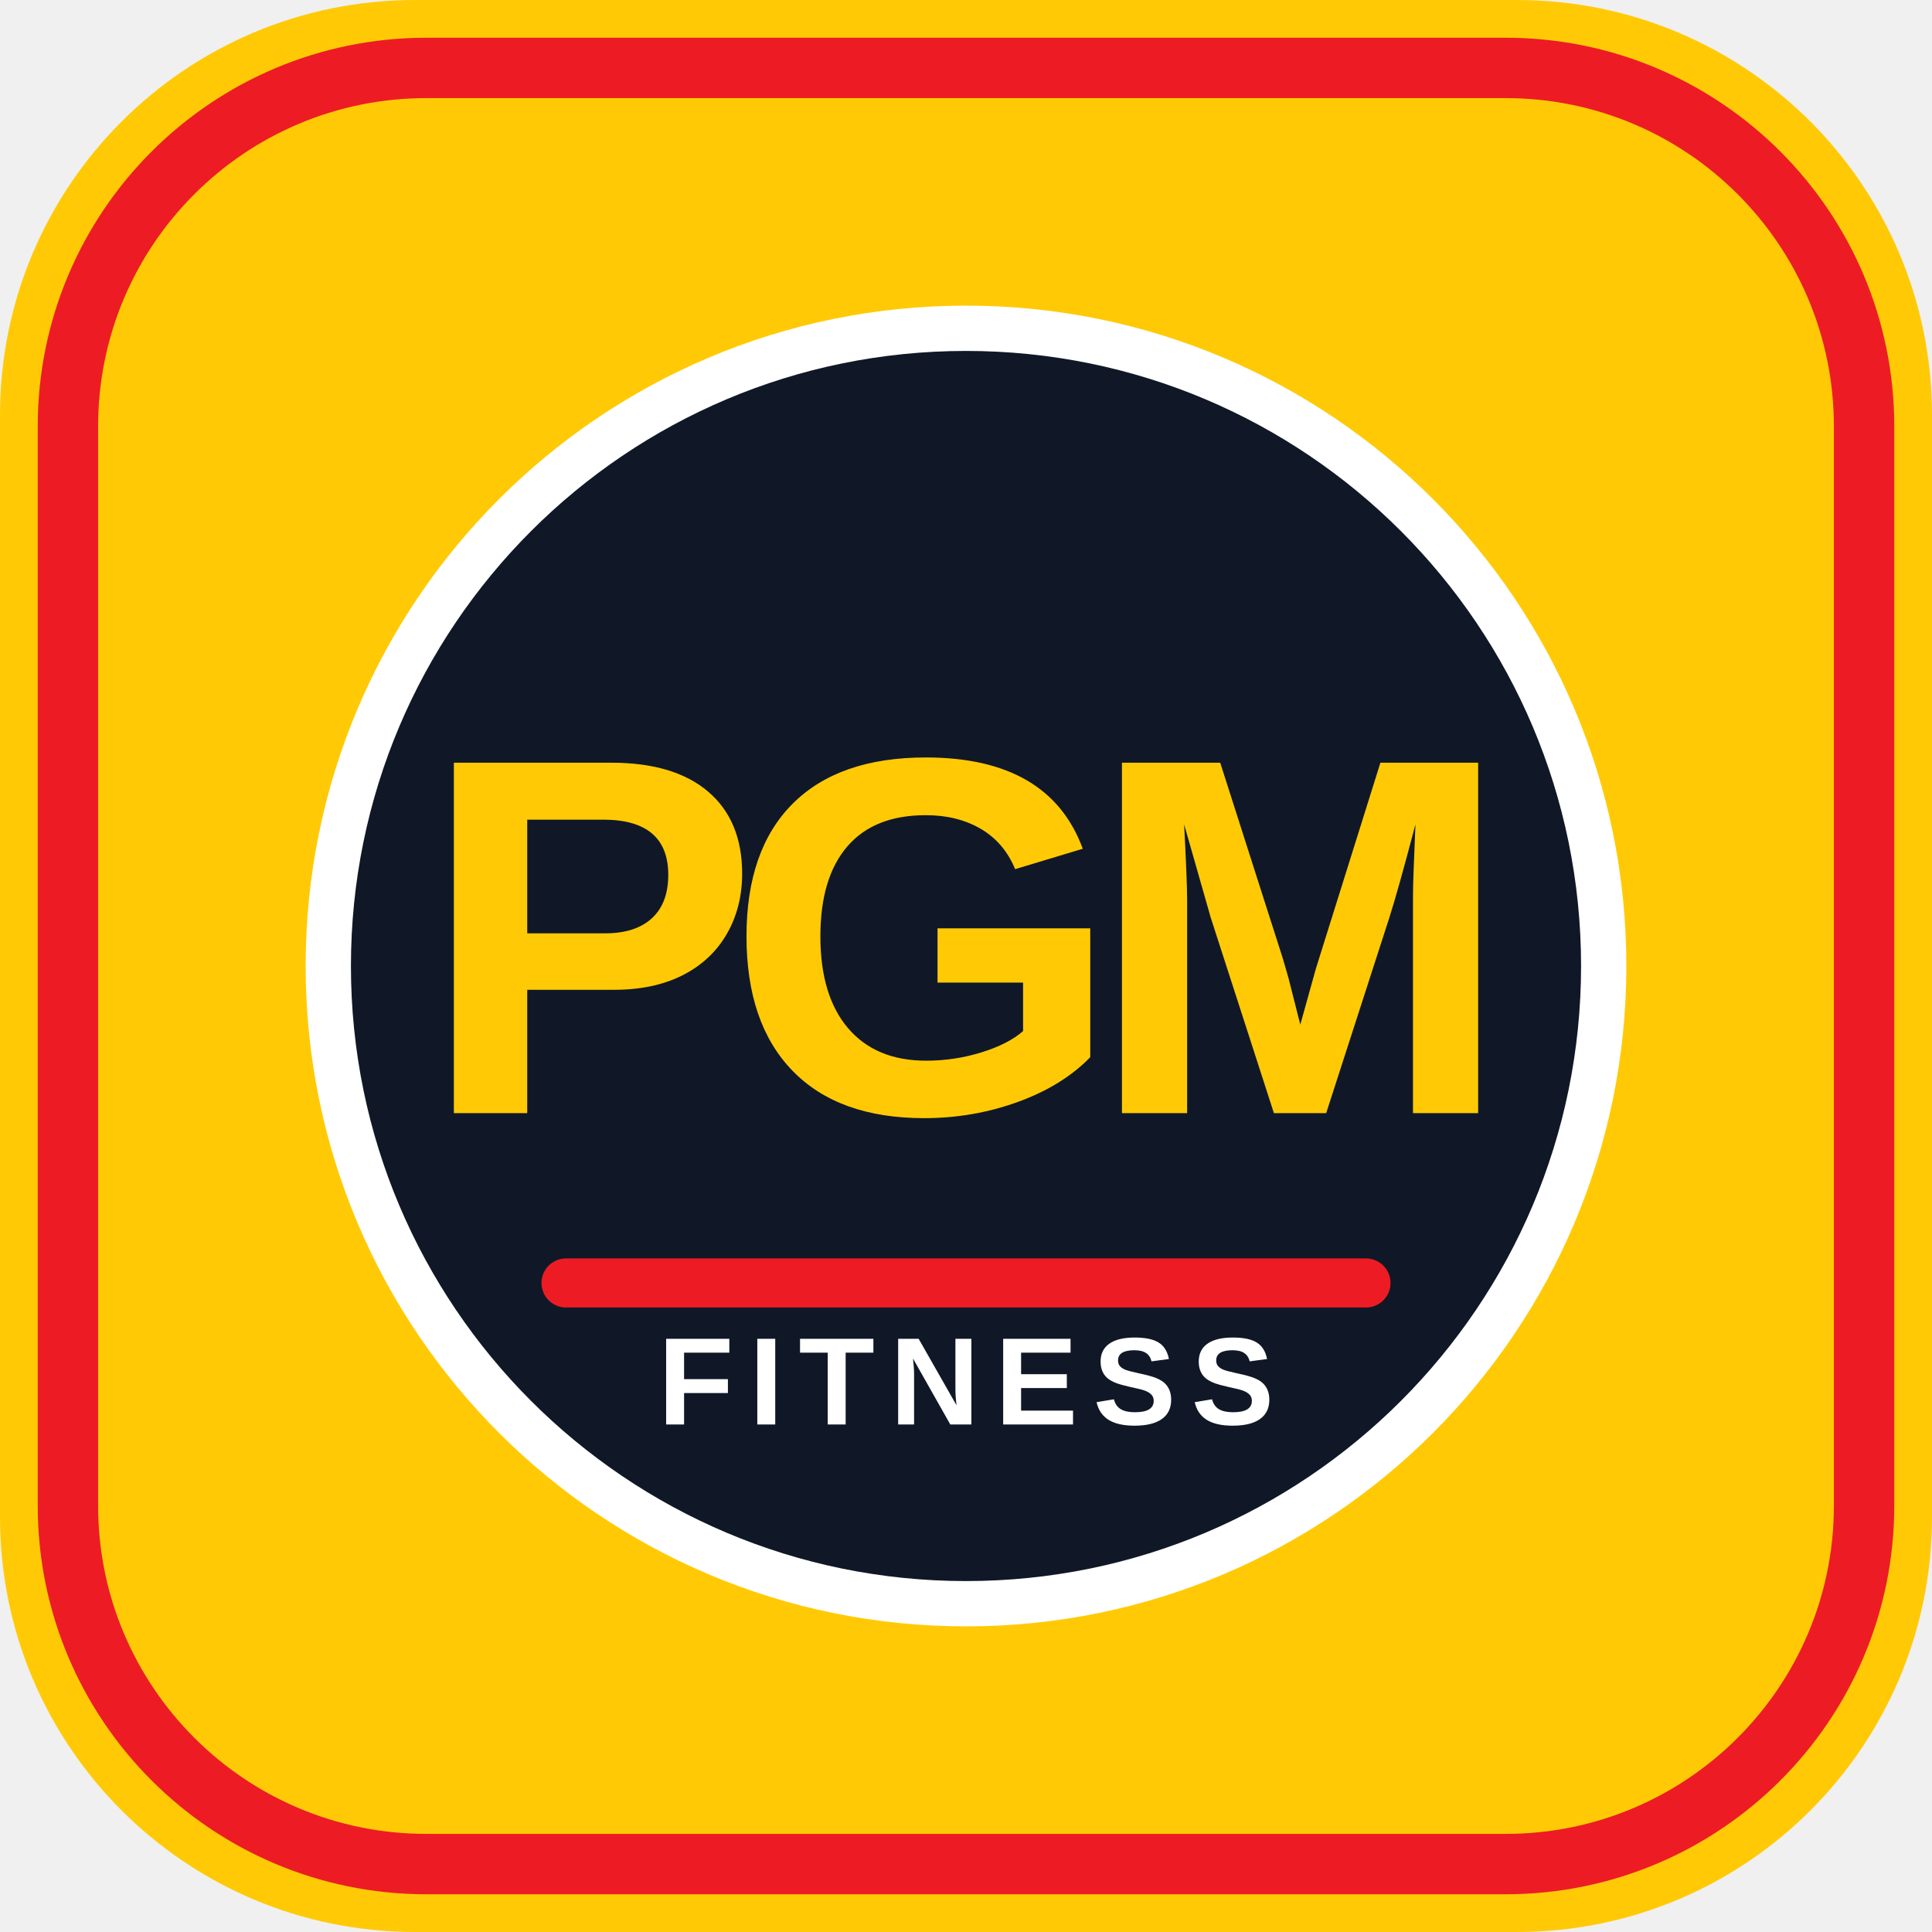
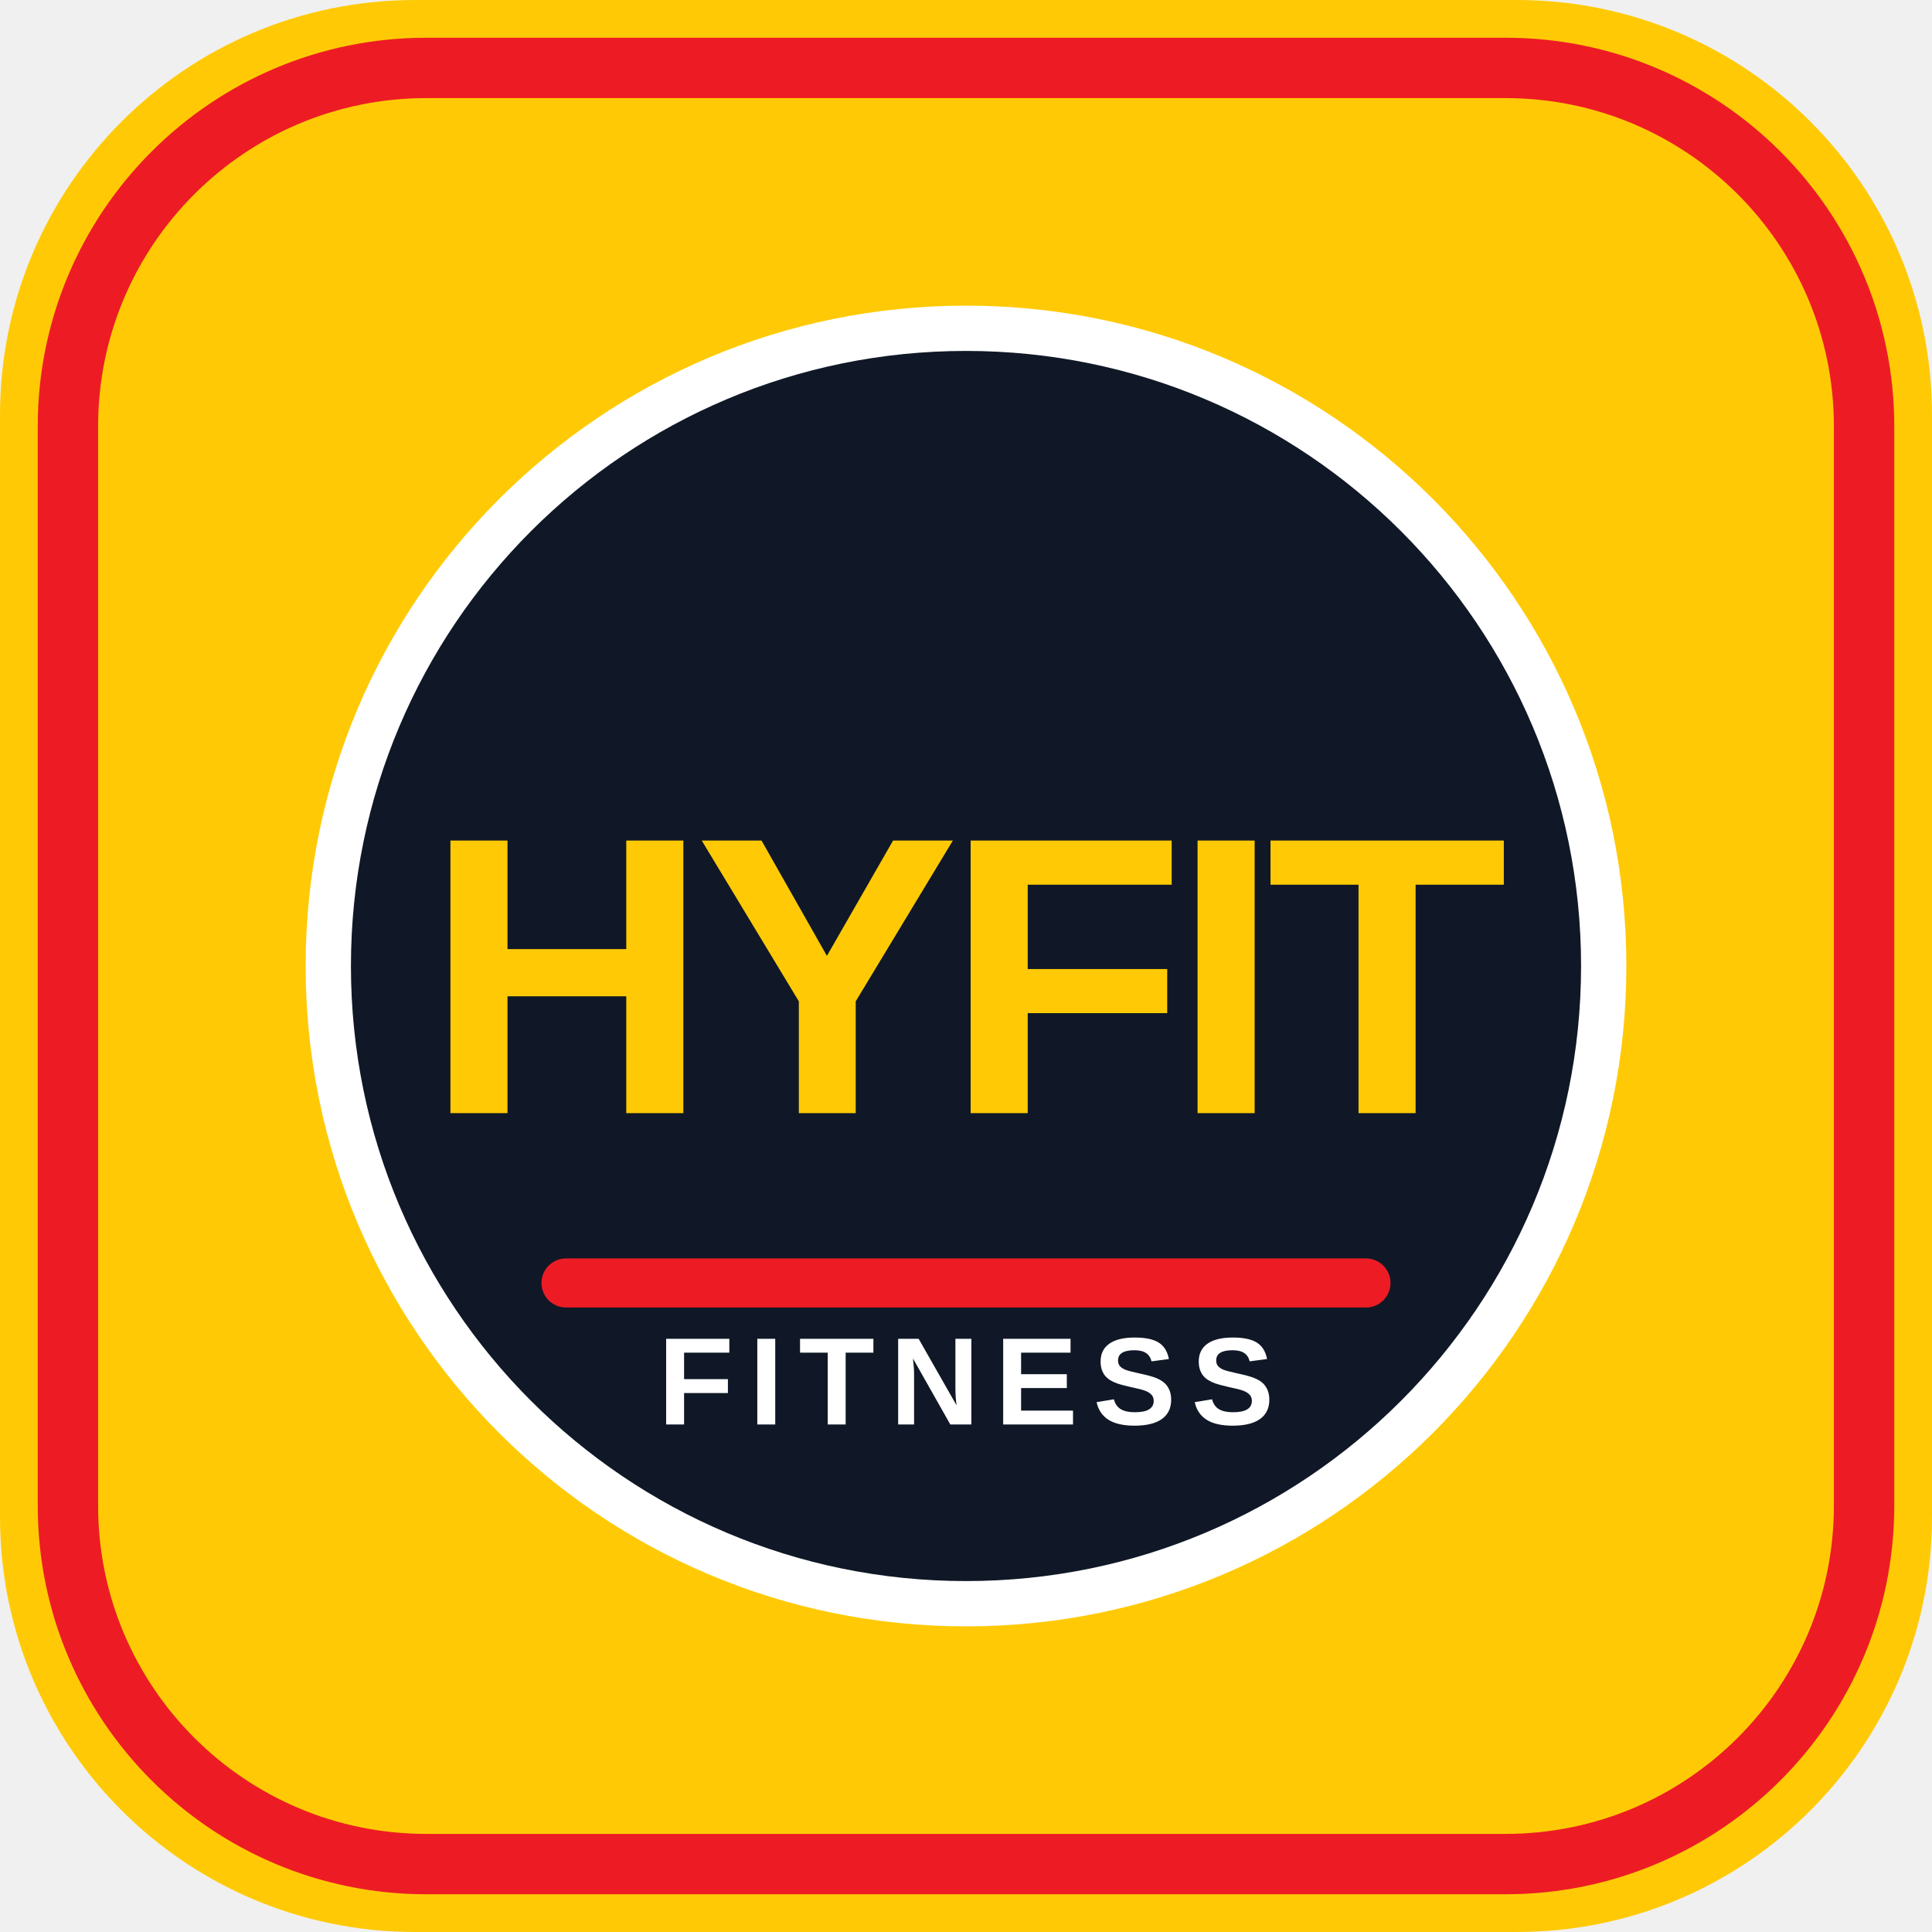
<svg xmlns="http://www.w3.org/2000/svg" width="1024" height="1024" viewBox="0 0 1024 1024">
  <rect width="1024" height="1024" rx="220" fill="#ffca05" />
  <rect x="36" y="36" width="952" height="952" rx="190" fill="none" stroke="#ed1c24" stroke-width="32" />
  <circle cx="512" cy="512" r="350" fill="#ffffff" />
  <circle cx="512" cy="512" r="326" fill="#101827" />
-   <text x="512" y="590" text-anchor="middle" font-family="Arial,Helvetica,sans-serif" font-size="270" font-weight="900" letter-spacing="-18" fill="#ffca05">PGM</text>
+   <text x="512" y="590" text-anchor="middle" font-family="Arial,Helvetica,sans-serif" font-size="210" font-weight="900" letter-spacing="-8" fill="#ffca05">HYFIT</text>
  <path d="M300 680 H724" stroke="#ed1c24" stroke-width="26" stroke-linecap="round" />
  <text x="512" y="755" text-anchor="middle" font-family="Arial,Helvetica,sans-serif" font-size="66" font-weight="700" letter-spacing="8" fill="#ffffff">FITNESS</text>
</svg>
